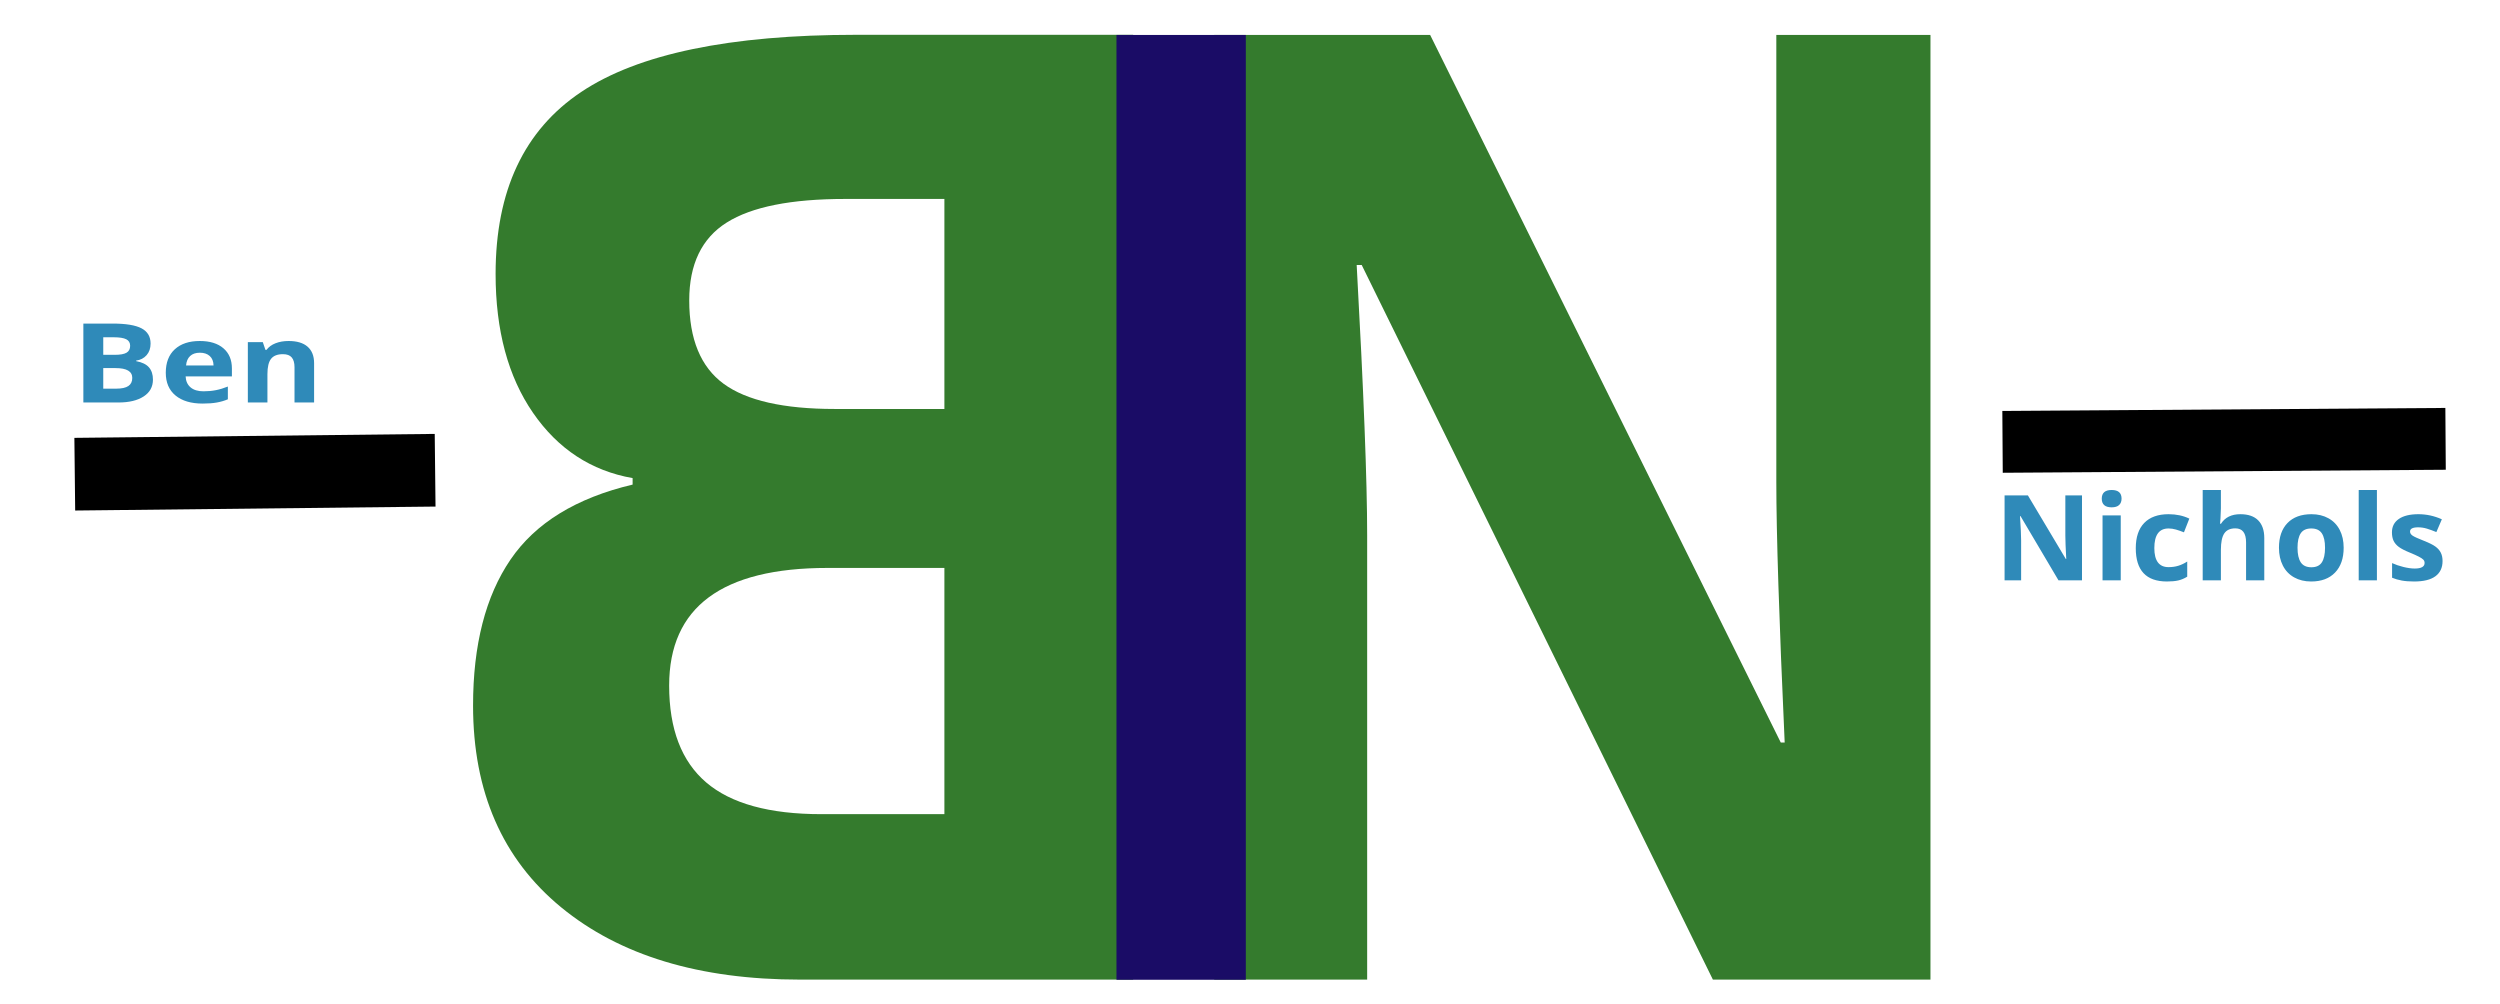
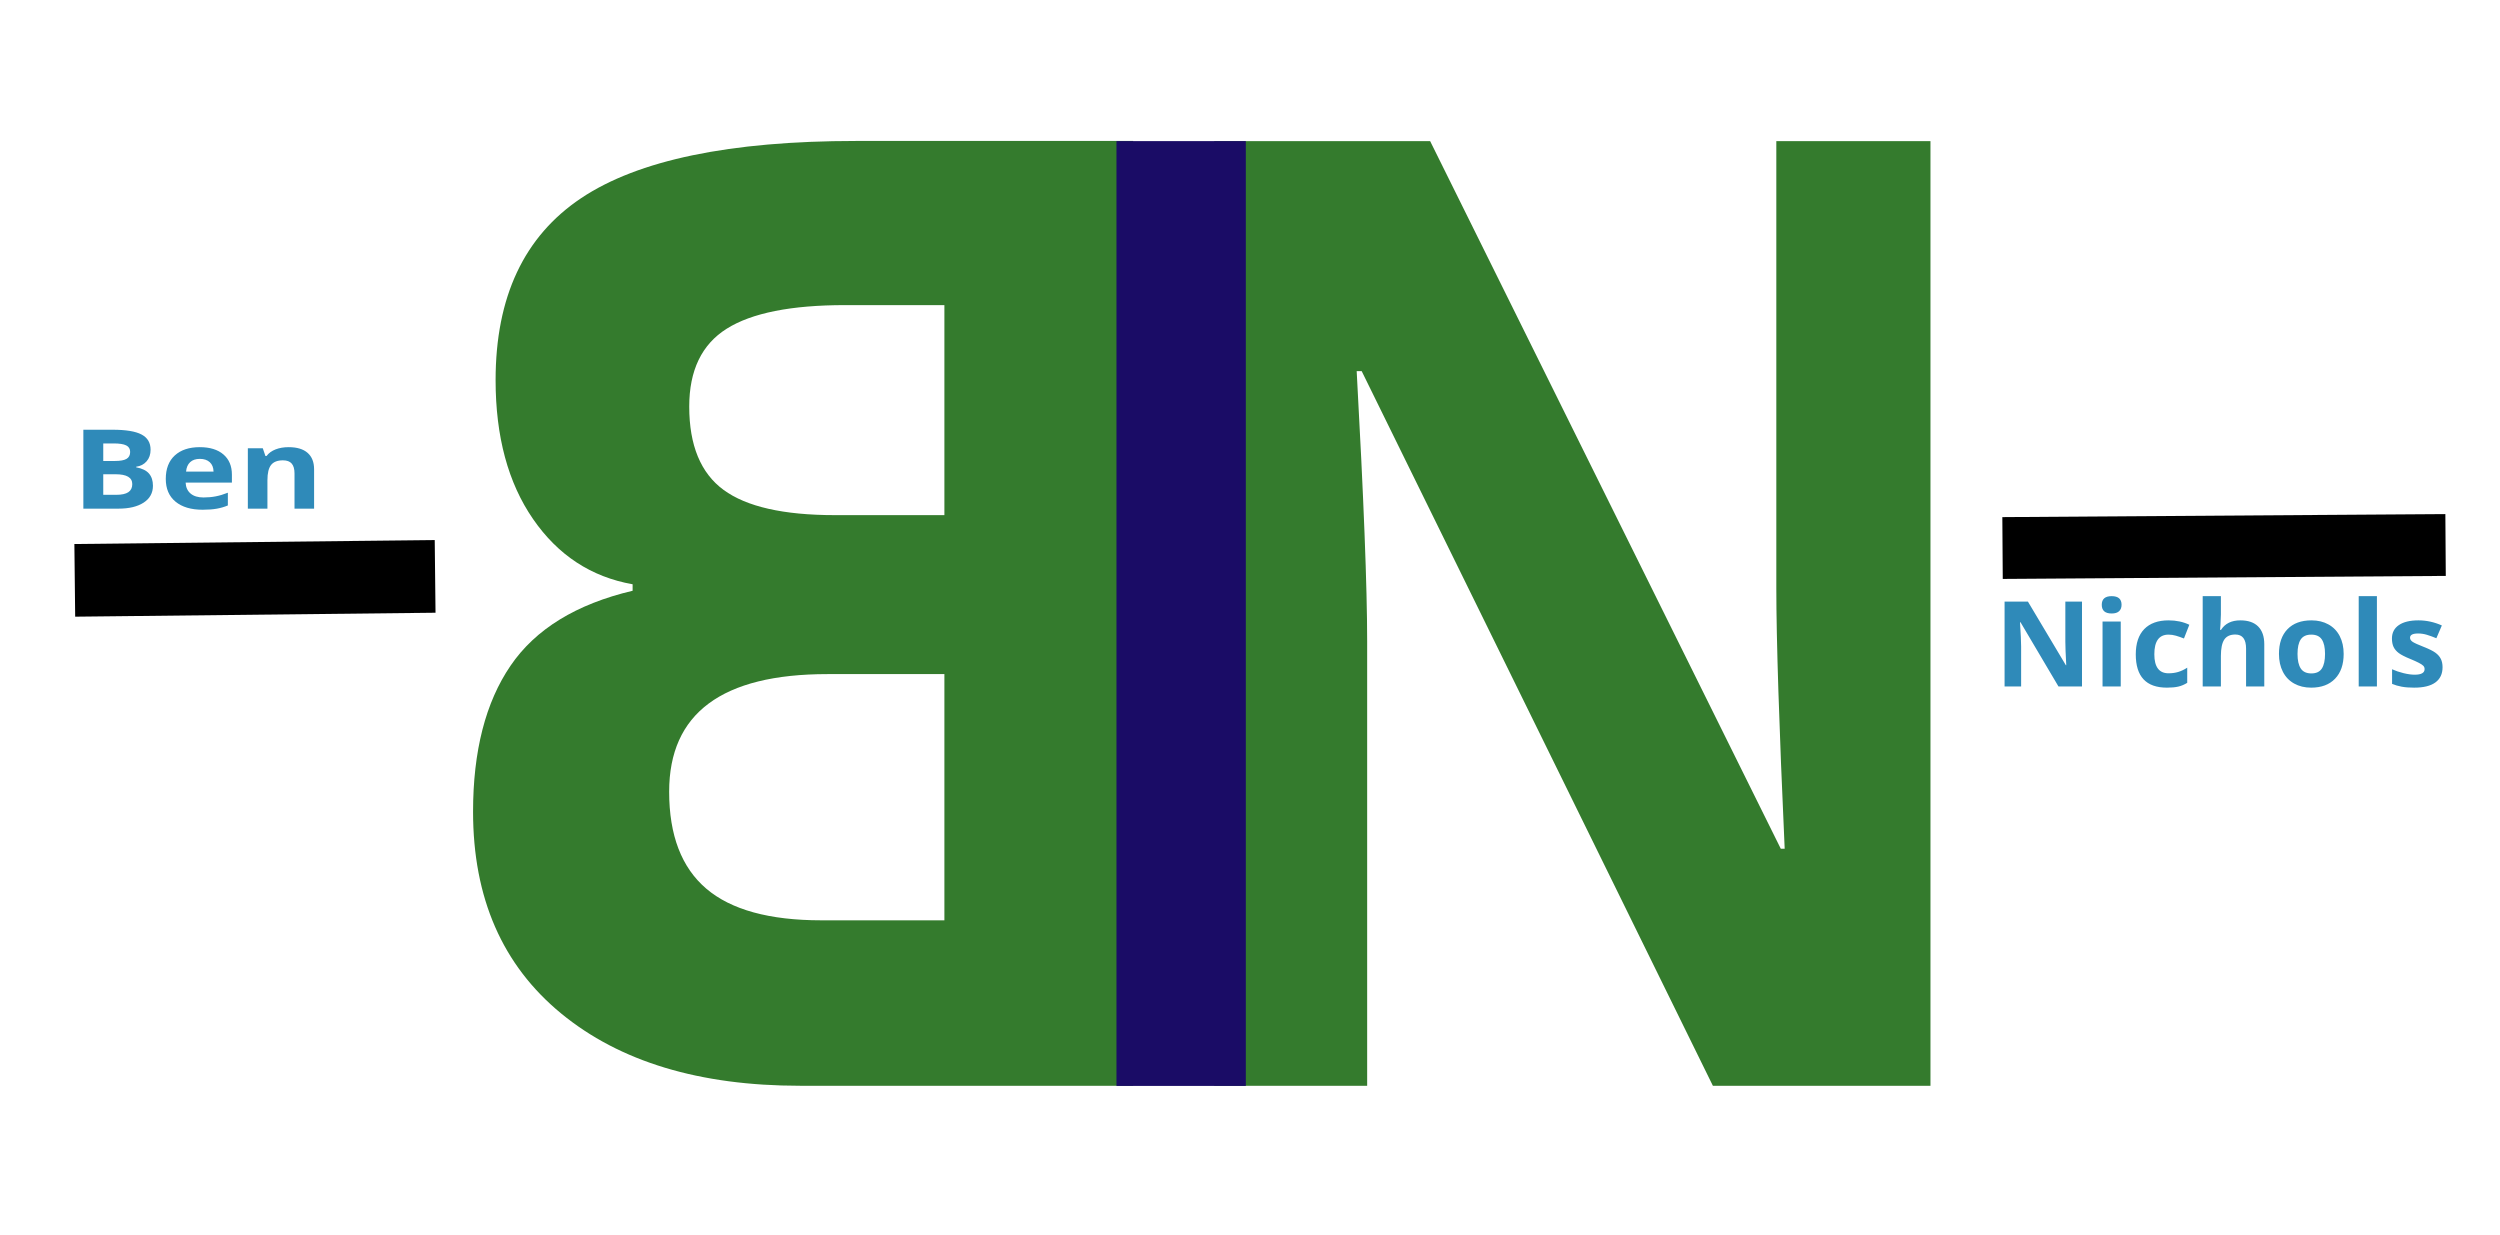
- <svg xmlns="http://www.w3.org/2000/svg" xmlns:xlink="http://www.w3.org/1999/xlink" id="svg156" version="1.1" viewBox="0 0 324 130" height="130mm" width="324mm">
+ <svg xmlns="http://www.w3.org/2000/svg" xmlns:xlink="http://www.w3.org/1999/xlink" id="svg156" version="1.1" viewBox="0 0 324 160" height="160mm" width="324mm">
  <defs id="defs153">
    <linearGradient id="linearGradient2023">
      <stop style="stop-color:#1a24ff;stop-opacity:1;" offset="0" id="stop2021" />
    </linearGradient>
-     <linearGradient xlink:href="#linearGradient40511" id="linearGradient64391" gradientUnits="userSpaceOnUse" x1="8.932" y1="125.136" x2="378.864" y2="125.136" gradientTransform="matrix(0.8657842,0,0,1.024566,1.91694,-68.51031)" />
+     <linearGradient xlink:href="#linearGradient40511" id="linearGradient64391" gradientUnits="userSpaceOnUse" x1="8.932" y1="125.136" x2="378.864" y2="125.136" gradientTransform="matrix(0.8657842,0,0,1.024566,1.91694,-54.75197)" />
    <linearGradient id="linearGradient40511">
      <stop style="stop-color:#000000;stop-opacity:1;" offset="0" id="stop40509" />
    </linearGradient>
    <linearGradient id="linearGradient64387">
      <stop style="stop-color:#2f8ab9;stop-opacity:1;" offset="0" id="stop64385" />
    </linearGradient>
    <rect x="169.182" y="323.574" width="455.665" height="129.269" id="rect74895" />
-     <linearGradient xlink:href="#linearGradient40511" id="linearGradient115219" gradientUnits="userSpaceOnUse" gradientTransform="matrix(0.6167239,0.00542522,-0.01112661,1.04046,84.69234,-73.5982)" x1="8.932" y1="125.136" x2="378.864" y2="125.136" />
+     <linearGradient xlink:href="#linearGradient40511" id="linearGradient115219" gradientUnits="userSpaceOnUse" gradientTransform="matrix(0.6167239,0.00542522,-0.01112661,1.04046,84.69234,-59.83986)" x1="8.932" y1="125.136" x2="378.864" y2="125.136" />
    <rect x="1454.011" y="562.47" width="361.165" height="119.694" id="rect78263" />
-     <linearGradient xlink:href="#linearGradient40511" id="linearGradient2025" x1="247.84" y1="57.07" x2="300.255" y2="57.07" gradientUnits="userSpaceOnUse" gradientTransform="matrix(1.097983,0.00965878,-0.01064946,0.9958411,-12.05386,-2.409615)" />
-     <linearGradient xlink:href="#linearGradient64387" id="linearGradient2091" gradientUnits="userSpaceOnUse" x1="172.807" y1="377.897" x2="258.557" y2="377.897" />
+     <linearGradient xlink:href="#linearGradient40511" id="linearGradient2025" x1="247.84" y1="57.07" x2="300.255" y2="57.07" gradientUnits="userSpaceOnUse" gradientTransform="matrix(1.097983,0.00965878,-0.01064946,0.9958411,-12.05386,11.34872)" />
    <linearGradient id="linearGradient44957">
      <stop style="stop-color:#347b2d;stop-opacity:1;" offset="0" id="stop44955" />
    </linearGradient>
    <rect x="48.501" y="169.869" width="532.884" height="761.804" id="rect17547" />
-     <linearGradient xlink:href="#linearGradient64387-0" id="linearGradient2473" x1="87.714" y1="60.874" x2="95.226" y2="60.874" gradientUnits="userSpaceOnUse" gradientTransform="matrix(2.231382,0,0,1.037746,-51.02703,2.581639)" />
+     <linearGradient xlink:href="#linearGradient64387-0" id="linearGradient2473" x1="87.714" y1="60.874" x2="95.226" y2="60.874" gradientUnits="userSpaceOnUse" gradientTransform="matrix(2.231382,0,0,1.037746,-51.02703,16.33998)" />
    <linearGradient id="linearGradient64387-0">
      <stop style="stop-color:#1a0c66;stop-opacity:1;" offset="0" id="stop64385-4" />
    </linearGradient>
-     <linearGradient xlink:href="#linearGradient44957" id="linearGradient3888" gradientUnits="userSpaceOnUse" gradientTransform="matrix(0.8989268,0,0,0.8989268,-3.073075,-53.1533)" x1="191.397" y1="129.024" x2="289.927" y2="129.024" />
-     <linearGradient xlink:href="#linearGradient44957" id="linearGradient3890" gradientUnits="userSpaceOnUse" x1="103.189" y1="541.043" x2="458.007" y2="541.043" />
-     <linearGradient xlink:href="#linearGradient64387" id="linearGradient3990" gradientUnits="userSpaceOnUse" x1="1459.72" y1="608.835" x2="1669.095" y2="608.835" />
+     <linearGradient xlink:href="#linearGradient64387" id="linearGradient1193" gradientUnits="userSpaceOnUse" x1="172.807" y1="377.897" x2="258.557" y2="377.897" />
+     <linearGradient xlink:href="#linearGradient64387" id="linearGradient1195" gradientUnits="userSpaceOnUse" x1="1459.72" y1="608.835" x2="1669.095" y2="608.835" />
+     <linearGradient xlink:href="#linearGradient44957" id="linearGradient1197" gradientUnits="userSpaceOnUse" x1="103.189" y1="541.043" x2="458.007" y2="541.043" />
+     <linearGradient xlink:href="#linearGradient44957" id="linearGradient1201" gradientUnits="userSpaceOnUse" gradientTransform="matrix(0.8989268,0,0,0.8989268,-3.073075,-40.43413)" x1="191.397" y1="129.024" x2="289.927" y2="129.024" />
  </defs>
  <g id="layer1">
-     <path id="path113522" style="fill:none;fill-opacity:1;stroke:url(#linearGradient64391);stroke-width:9.418;stroke-linecap:butt;stroke-linejoin:miter;stroke-miterlimit:4;stroke-dasharray:none;stroke-opacity:1" d="m 9.691,61.455 46.701,-0.512" />
-     <text xml:space="preserve" transform="matrix(0.2020221,0,0,0.1698836,-24.90632,-15.50379)" id="text74893" style="font-style:normal;font-variant:normal;font-weight:bold;font-stretch:normal;font-size:84.346px;line-height:1.25;font-family:'Open Sans';-inkscape-font-specification:'Open Sans, Bold';font-variant-ligatures:normal;font-variant-caps:normal;font-variant-numeric:normal;font-variant-east-asian:normal;white-space:pre;shape-inside:url(#rect74895);fill:url(#linearGradient2091);fill-opacity:1">
-       <tspan x="169.182" y="398.309" id="tspan4743">Ben</tspan>
+     <path id="path113522" style="fill:none;fill-opacity:1;stroke:url(#linearGradient64391);stroke-width:9.418;stroke-linecap:butt;stroke-linejoin:miter;stroke-miterlimit:4;stroke-dasharray:none;stroke-opacity:1" d="m 9.691,75.213 46.701,-0.512" />
+     <text xml:space="preserve" transform="matrix(0.2020221,0,0,0.1698836,-24.90632,-1.745457)" id="text74893" style="font-style:normal;font-variant:normal;font-weight:bold;font-stretch:normal;font-size:84.346px;line-height:1.25;font-family:'Open Sans';-inkscape-font-specification:'Open Sans, Bold';font-variant-ligatures:normal;font-variant-caps:normal;font-variant-numeric:normal;font-variant-east-asian:normal;white-space:pre;shape-inside:url(#rect74895);fill:url(#linearGradient1193);fill-opacity:1">
+       <tspan x="169.182" y="398.309" id="tspan1239">Ben</tspan>
    </text>
-     <path id="path36400" style="fill:url(#linearGradient2025);fill-opacity:1;stroke:url(#linearGradient115219);stroke-width:8.011;stroke-linecap:butt;stroke-linejoin:miter;stroke-miterlimit:4;stroke-dasharray:none;stroke-opacity:1" d="m 259.53,57.266 57.416,-0.392" />
-     <text xml:space="preserve" transform="matrix(0.1834753,0,0,0.1784998,-8.403848,-38.84643)" id="text78261" style="font-style:normal;font-variant:normal;font-weight:bold;font-stretch:normal;font-size:86.344px;line-height:1.25;font-family:'Open Sans';-inkscape-font-specification:'Open Sans, Bold';font-variant-ligatures:normal;font-variant-caps:normal;font-variant-numeric:normal;font-variant-east-asian:normal;white-space:pre;shape-inside:url(#rect78263);fill:url(#linearGradient3990);fill-opacity:1">
-       <tspan x="1454.012" y="638.976" id="tspan4745">Nichols</tspan>
+     <path id="path36400" style="fill:url(#linearGradient2025);fill-opacity:1;stroke:url(#linearGradient115219);stroke-width:8.011;stroke-linecap:butt;stroke-linejoin:miter;stroke-miterlimit:4;stroke-dasharray:none;stroke-opacity:1" d="m 259.53,71.024 57.416,-0.392" />
+     <text xml:space="preserve" transform="matrix(0.1834753,0,0,0.1784998,-8.403848,-25.08809)" id="text78261" style="font-style:normal;font-variant:normal;font-weight:bold;font-stretch:normal;font-size:86.344px;line-height:1.25;font-family:'Open Sans';-inkscape-font-specification:'Open Sans, Bold';font-variant-ligatures:normal;font-variant-caps:normal;font-variant-numeric:normal;font-variant-east-asian:normal;white-space:pre;shape-inside:url(#rect78263);fill:url(#linearGradient1195);fill-opacity:1">
+       <tspan x="1454.012" y="638.976" id="tspan1241">Nichols</tspan>
    </text>
-     <text xml:space="preserve" transform="matrix(-0.2424291,0,0,0.2572761,173.1379,-68.7261)" id="text17545" style="font-style:normal;font-variant:normal;font-weight:bold;font-stretch:normal;font-size:666.7px;line-height:1.25;font-family:'Open Sans';-inkscape-font-specification:'Open Sans, Bold';font-variant-ligatures:normal;font-variant-caps:normal;font-variant-numeric:normal;font-variant-east-asian:normal;white-space:pre;shape-inside:url(#rect17547);fill:url(#linearGradient3890);fill-opacity:1;stroke-width:1.002;stroke-miterlimit:4;stroke-dasharray:none">
-       <tspan x="48.502" y="760.598" id="tspan4747">B</tspan>
+     <text xml:space="preserve" transform="matrix(-0.2424291,0,0,0.2572761,173.1379,-54.96775)" id="text17545" style="font-style:normal;font-variant:normal;font-weight:bold;font-stretch:normal;font-size:666.7px;line-height:1.25;font-family:'Open Sans';-inkscape-font-specification:'Open Sans, Bold';font-variant-ligatures:normal;font-variant-caps:normal;font-variant-numeric:normal;font-variant-east-asian:normal;white-space:pre;shape-inside:url(#rect17547);fill:url(#linearGradient1197);fill-opacity:1;stroke-width:1.002;stroke-miterlimit:4;stroke-dasharray:none">
+       <tspan x="48.502" y="760.598" id="tspan1243">B</tspan>
    </text>
-     <text xml:space="preserve" style="font-style:normal;font-variant:normal;font-weight:bold;font-stretch:normal;font-size:158.554px;line-height:1.25;font-family:'Open Sans';-inkscape-font-specification:'Open Sans, Bold';font-variant-ligatures:normal;font-variant-caps:normal;font-variant-numeric:normal;font-variant-east-asian:normal;fill:url(#linearGradient3888);fill-opacity:1;stroke-width:0.238;stroke-miterlimit:4;stroke-dasharray:none" x="155.972" y="117.374" id="text33472" transform="scale(0.9244697,1.081701)">
-       <tspan id="tspan33470" style="font-style:normal;font-variant:normal;font-weight:bold;font-stretch:normal;font-size:158.554px;font-family:'Open Sans';-inkscape-font-specification:'Open Sans, Bold';font-variant-ligatures:normal;font-variant-caps:normal;font-variant-numeric:normal;font-variant-east-asian:normal;fill:url(#linearGradient3888);fill-opacity:1;stroke-width:0.238;stroke-miterlimit:4;stroke-dasharray:none" x="155.972" y="117.374">N</tspan>
+     <text xml:space="preserve" style="font-style:normal;font-variant:normal;font-weight:bold;font-stretch:normal;font-size:158.554px;line-height:1.25;font-family:'Open Sans';-inkscape-font-specification:'Open Sans, Bold';font-variant-ligatures:normal;font-variant-caps:normal;font-variant-numeric:normal;font-variant-east-asian:normal;fill:url(#linearGradient1201);fill-opacity:1;stroke-width:0.238;stroke-miterlimit:4;stroke-dasharray:none" x="155.972" y="130.093" id="text33472" transform="scale(0.9244697,1.081701)">
+       <tspan id="tspan33470" style="font-style:normal;font-variant:normal;font-weight:bold;font-stretch:normal;font-size:158.554px;font-family:'Open Sans';-inkscape-font-specification:'Open Sans, Bold';font-variant-ligatures:normal;font-variant-caps:normal;font-variant-numeric:normal;font-variant-east-asian:normal;fill:url(#linearGradient1201);fill-opacity:1;stroke-width:0.238;stroke-miterlimit:4;stroke-dasharray:none" x="155.972" y="130.093">N</tspan>
    </text>
-     <rect style="fill:url(#linearGradient2473);fill-opacity:1;stroke-width:0.401" id="rect2363" width="16.763" height="122.447" x="144.695" y="4.53" />
+     <rect style="fill:url(#linearGradient2473);fill-opacity:1;stroke-width:0.401" id="rect2363" width="16.763" height="122.447" x="144.695" y="18.288" />
  </g>
</svg>
